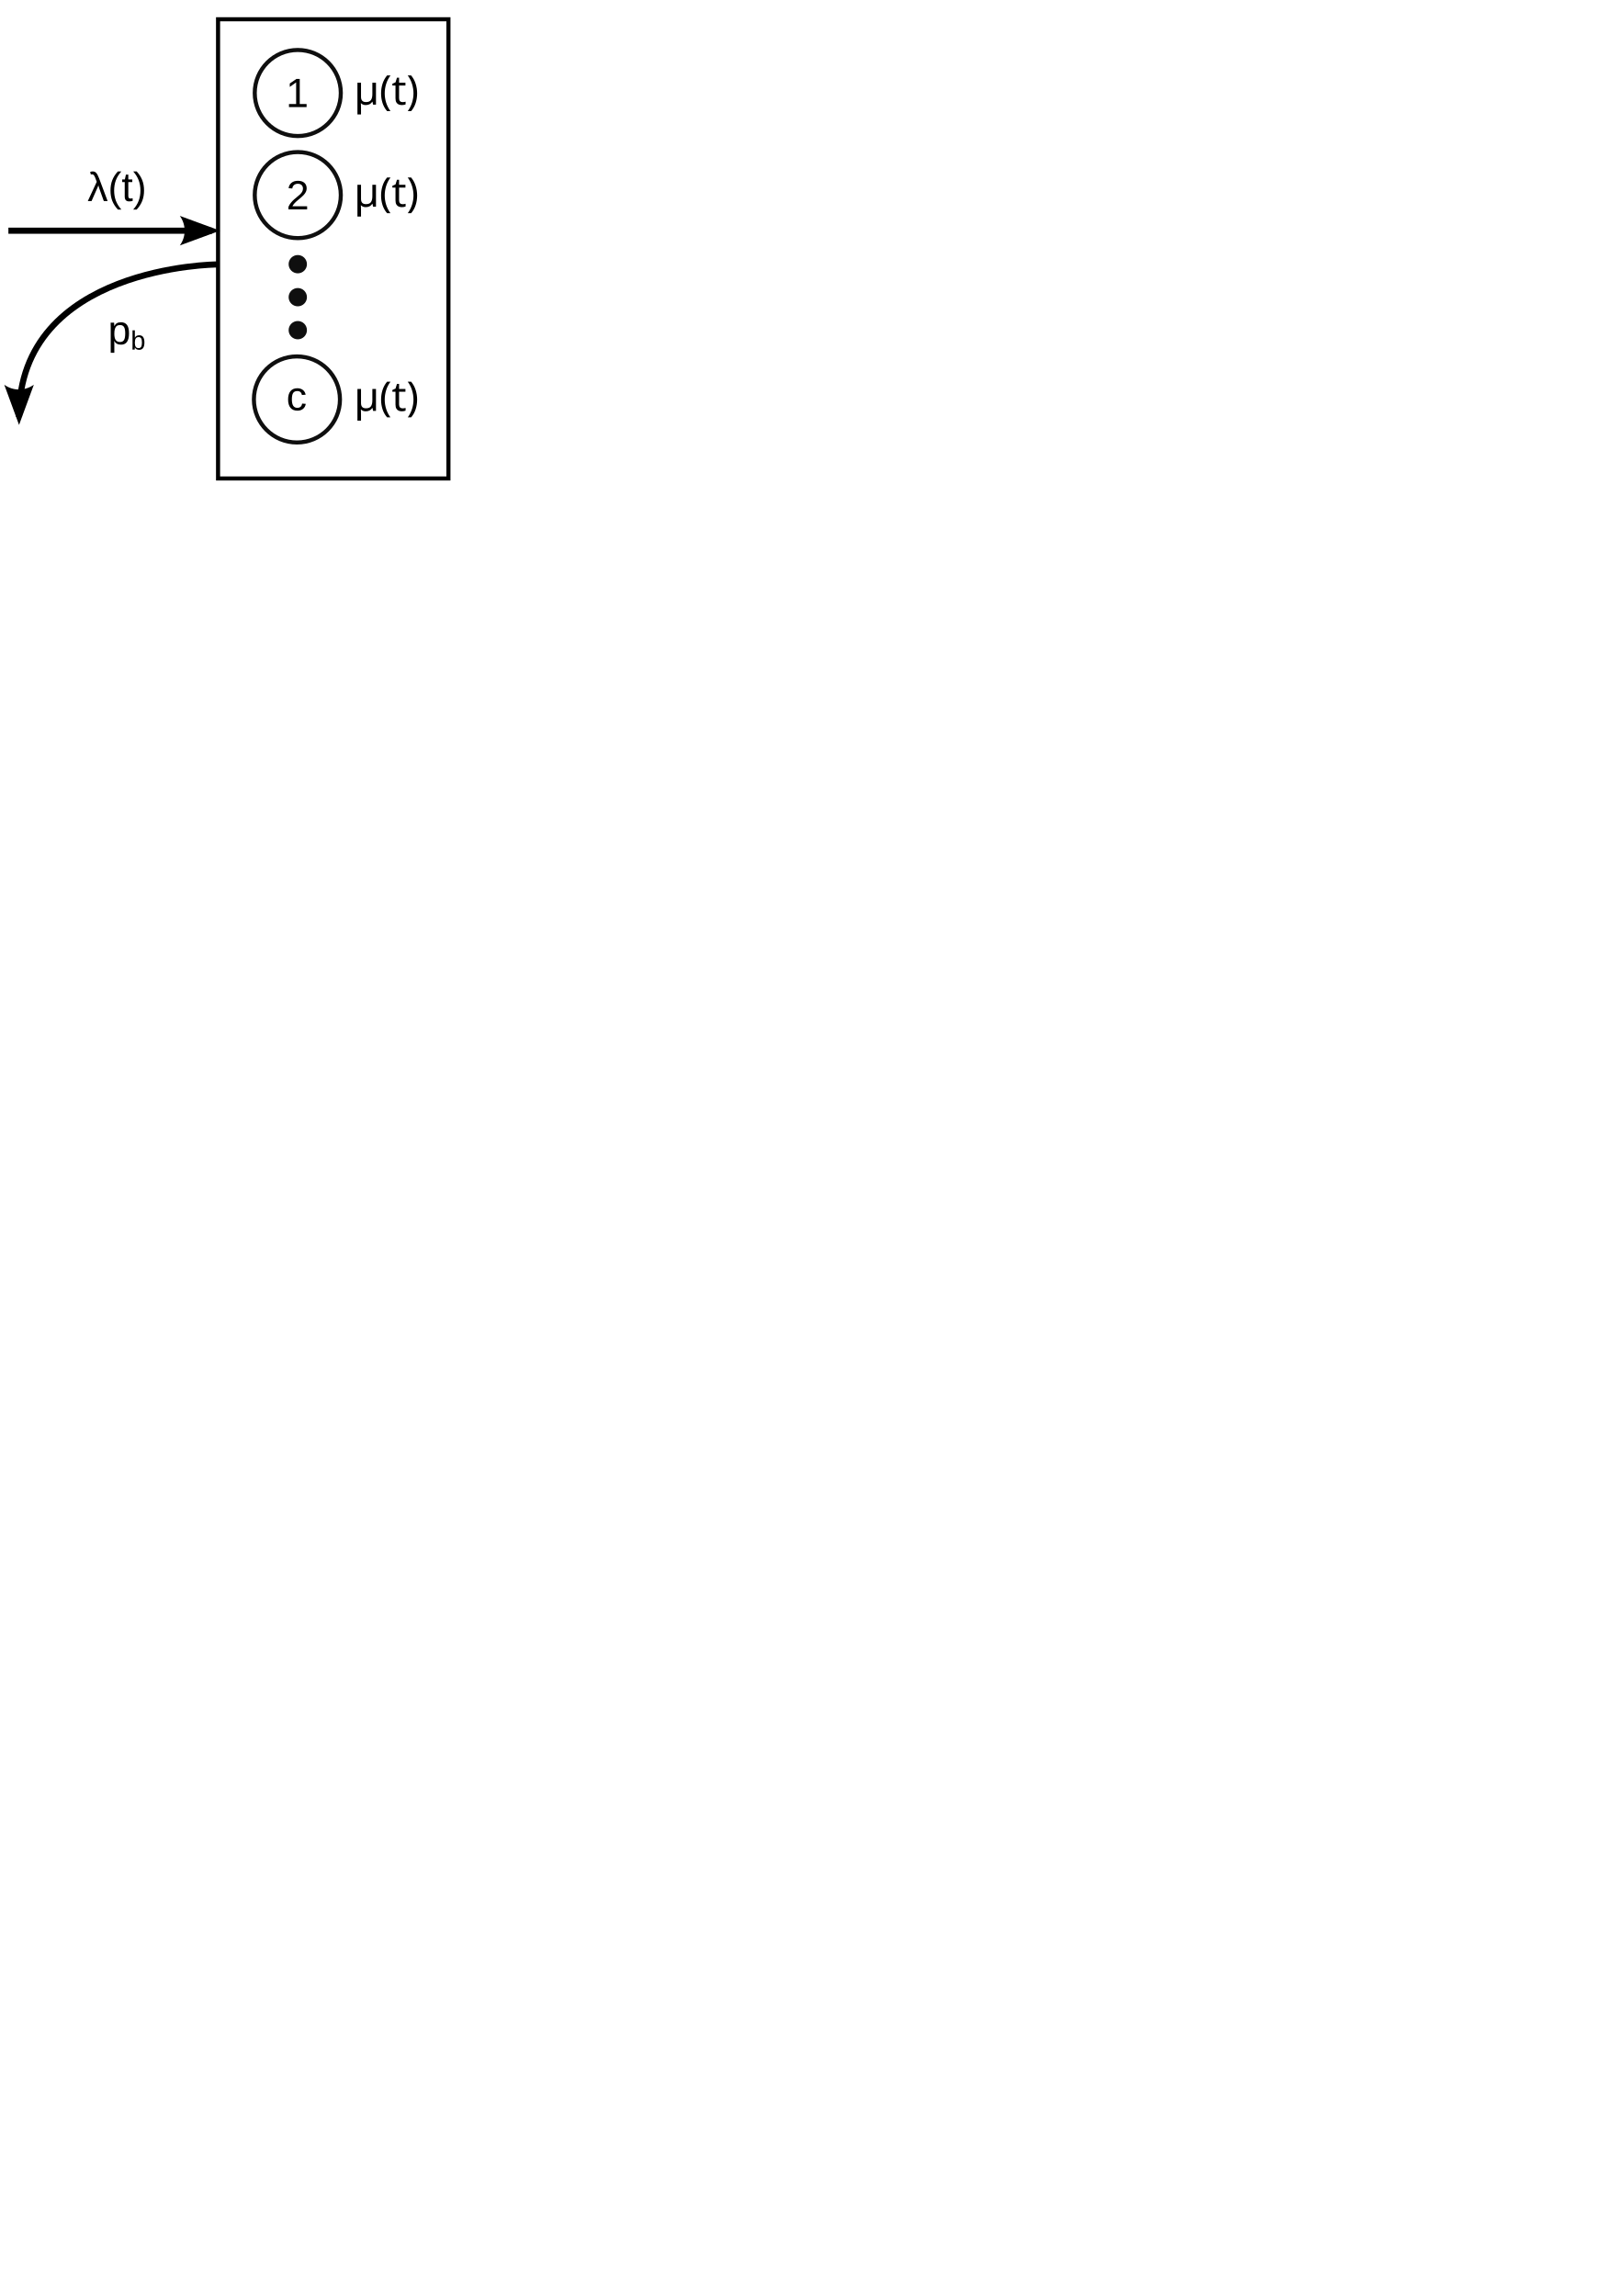
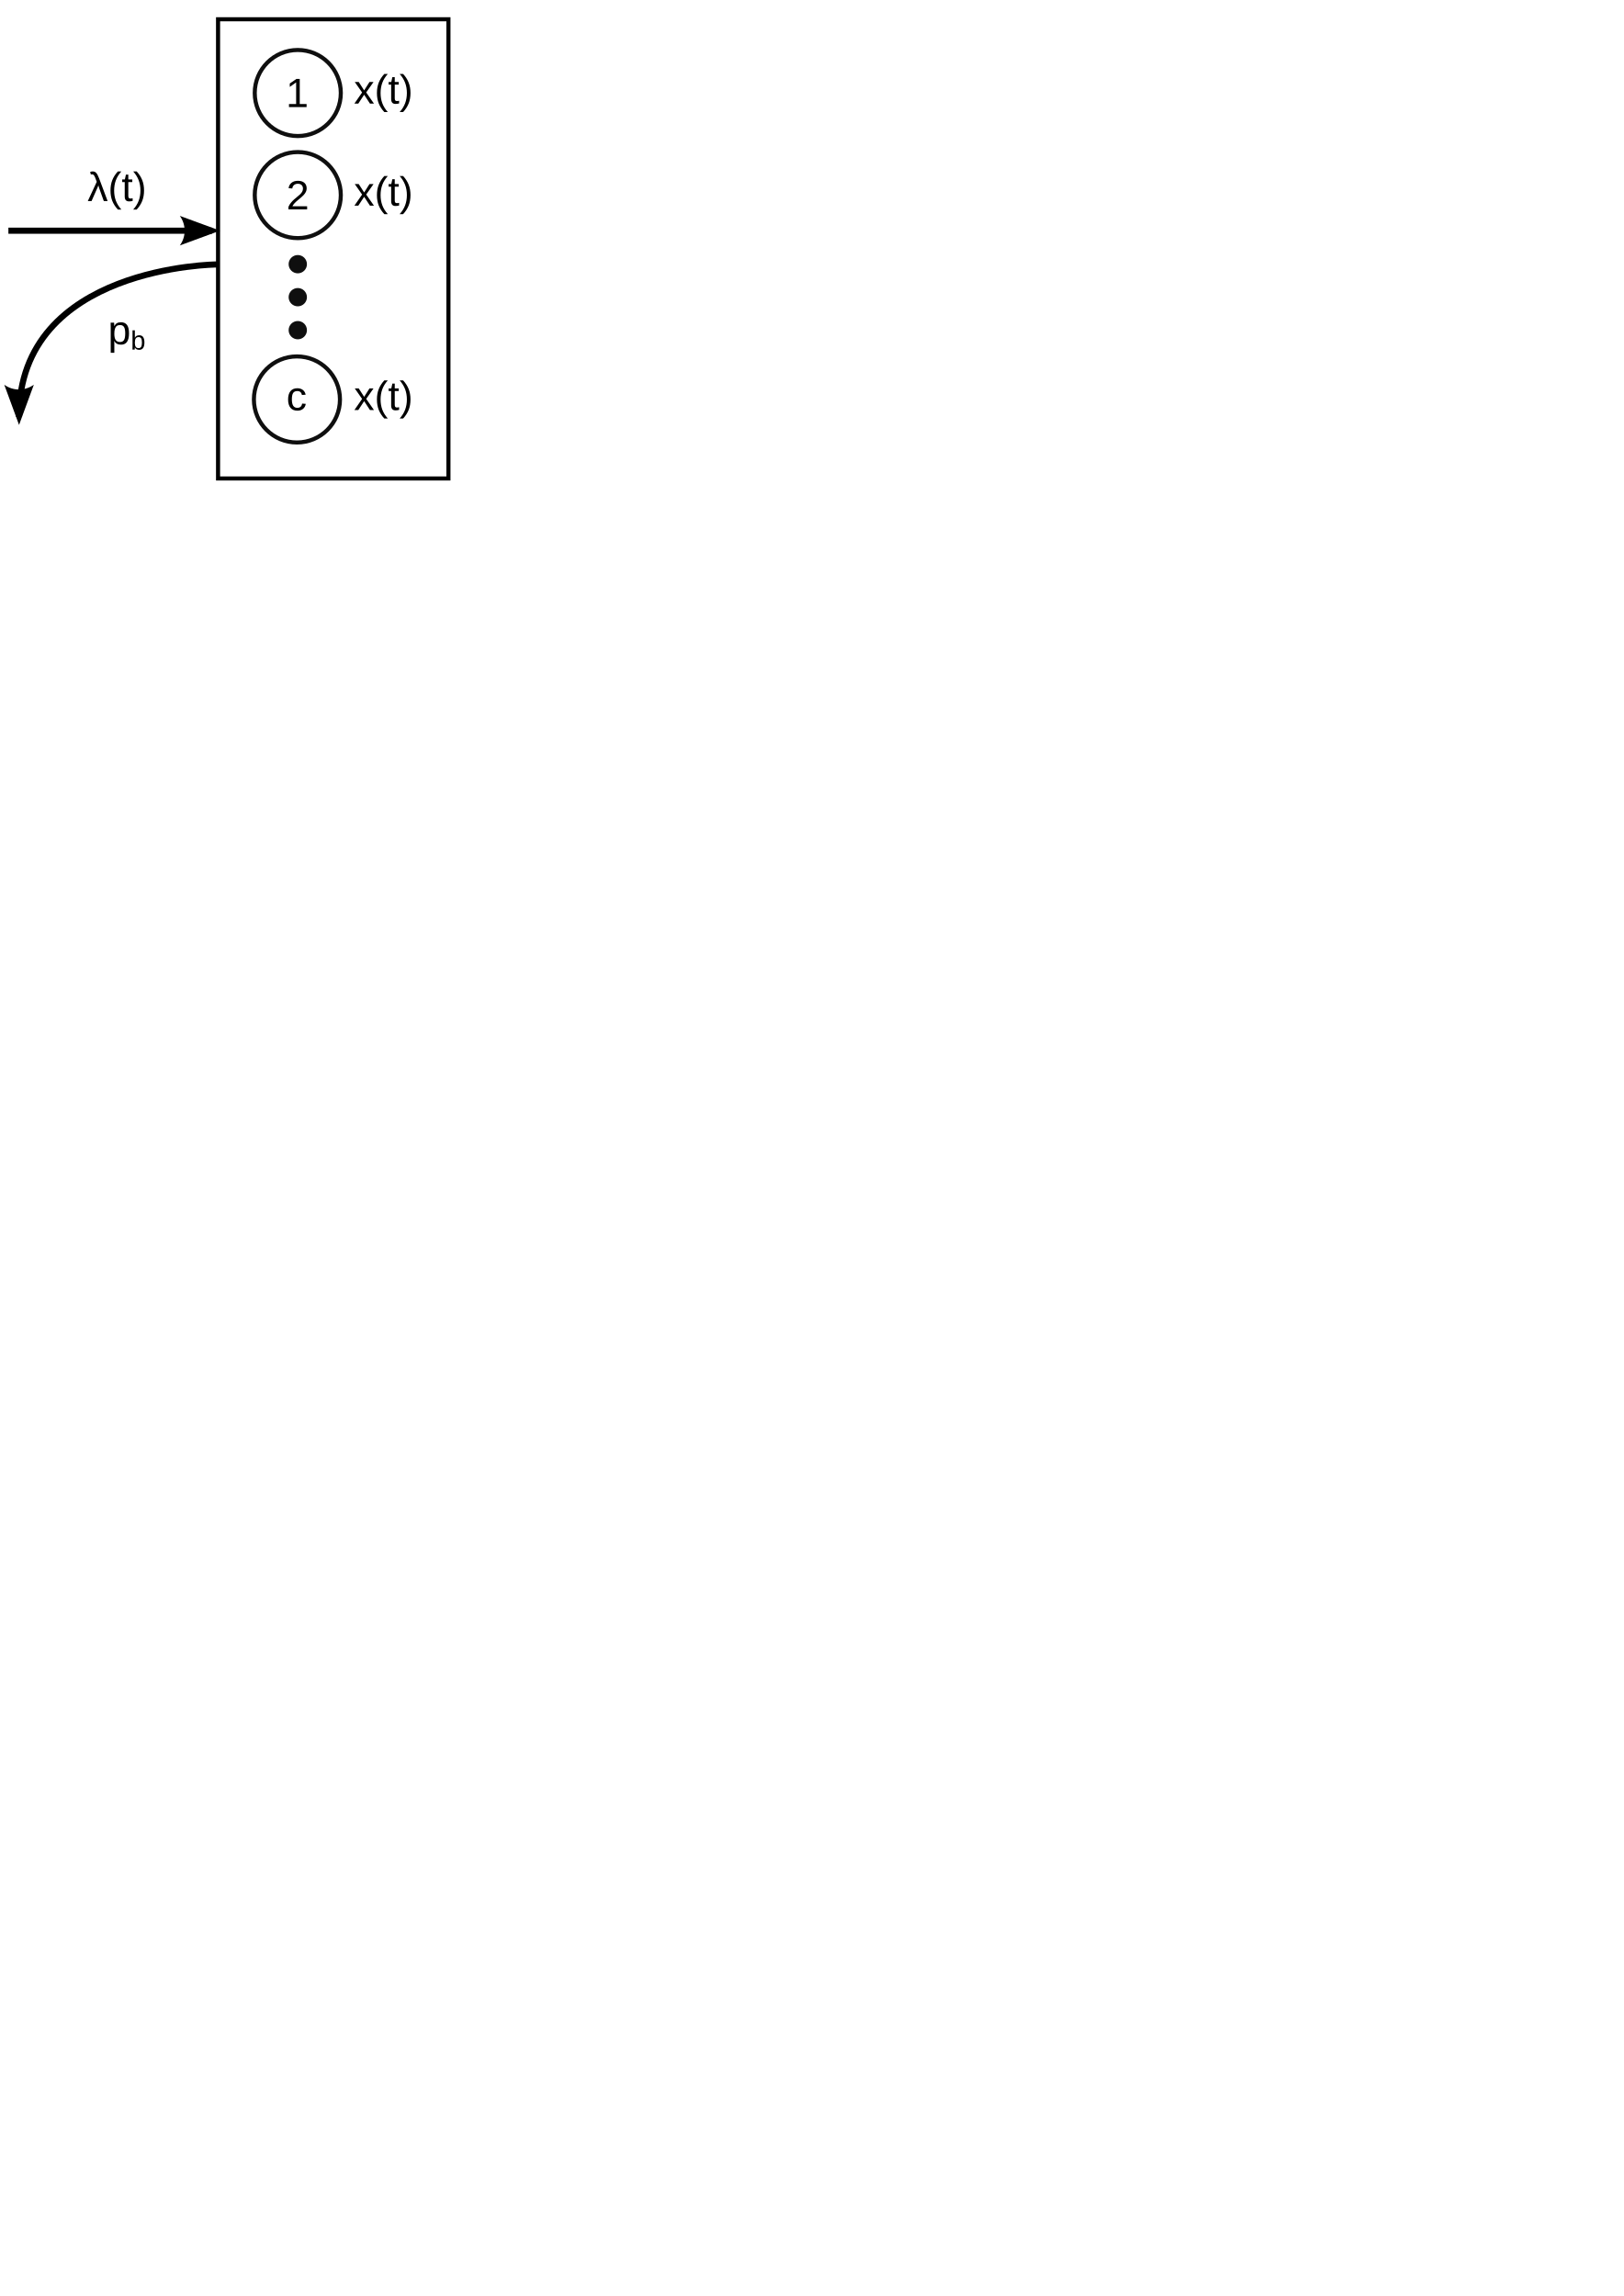
<svg xmlns="http://www.w3.org/2000/svg" width="210mm" height="297mm" id="svg4791" version="1.1">
  <defs id="defs4793">
    <marker orient="auto" refY="0.0" refX="0.0" id="Arrow2Mend" style="overflow:visible;">
      <path id="path3931" style="fill-rule:evenodd;stroke-width:0.625;stroke-linejoin:round;" d="M 8.719,4.034 L -2.207,0.016 L 8.719,-4.002 C 6.973,-1.63 6.983,1.616 8.719,4.034 z " transform="scale(0.6) rotate(180) translate(0,0)" />
    </marker>
    <marker orient="auto" refY="0" refX="0" id="Arrow2Mend-6" style="overflow:visible">
      <path id="path3931-7" style="fill-rule:evenodd;stroke-width:0.625;stroke-linejoin:round" d="M 8.719,4.034 -2.207,0.016 8.719,-4.002 c -1.745,2.372 -1.735,5.617 -6e-7,8.035 z" transform="scale(-0.6,-0.6)" />
    </marker>
    <marker orient="auto" refY="0" refX="0" id="Arrow2Mend-4" style="overflow:visible">
      <path id="path3931-1" style="fill-rule:evenodd;stroke-width:0.625;stroke-linejoin:round" d="M 8.719,4.034 -2.207,0.016 8.719,-4.002 c -1.745,2.372 -1.735,5.617 -6e-7,8.035 z" transform="scale(-0.6,-0.6)" />
    </marker>
    <marker orient="auto" refY="0" refX="0" id="marker5664" style="overflow:visible">
      <path id="path5666" style="fill-rule:evenodd;stroke-width:0.625;stroke-linejoin:round" d="M 8.719,4.034 -2.207,0.016 8.719,-4.002 c -1.745,2.372 -1.735,5.617 -6e-7,8.035 z" transform="scale(-0.6,-0.6)" />
    </marker>
    <marker orient="auto" refY="0" refX="0" id="Arrow2Mend-1" style="overflow:visible">
      <path id="path3931-5" style="fill-rule:evenodd;stroke-width:0.625;stroke-linejoin:round" d="M 8.719,4.034 -2.207,0.016 8.719,-4.002 c -1.745,2.372 -1.735,5.617 -6e-7,8.035 z" transform="scale(-0.6,-0.6)" />
    </marker>
    <marker orient="auto" refY="0" refX="0" id="marker5664-1" style="overflow:visible">
      <path id="path5666-0" style="fill-rule:evenodd;stroke-width:0.625;stroke-linejoin:round" d="M 8.719,4.034 -2.207,0.016 8.719,-4.002 c -1.745,2.372 -1.735,5.617 -6e-7,8.035 z" transform="scale(-0.6,-0.6)" />
    </marker>
    <marker orient="auto" refY="0" refX="0" id="Arrow2Mend-44" style="overflow:visible">
      <path id="path3931-78" style="fill-rule:evenodd;stroke-width:0.625;stroke-linejoin:round" d="M 8.719,4.034 -2.207,0.016 8.719,-4.002 c -1.745,2.372 -1.735,5.617 -6e-7,8.035 z" transform="scale(-0.6,-0.6)" />
    </marker>
    <marker orient="auto" refY="0" refX="0" id="marker5664-15" style="overflow:visible">
      <path id="path5666-6" style="fill-rule:evenodd;stroke-width:0.625;stroke-linejoin:round" d="M 8.719,4.034 -2.207,0.016 8.719,-4.002 c -1.745,2.372 -1.735,5.617 -6e-7,8.035 z" transform="scale(-0.6,-0.6)" />
    </marker>
    <marker orient="auto" refY="0" refX="0" id="Arrow2Mend-5" style="overflow:visible">
      <path id="path3931-14" style="fill-rule:evenodd;stroke-width:0.625;stroke-linejoin:round" d="M 8.719,4.034 -2.207,0.016 8.719,-4.002 c -1.745,2.372 -1.735,5.617 -6e-7,8.035 z" transform="scale(-0.6,-0.6)" />
    </marker>
    <marker orient="auto" refY="0" refX="0" id="marker5664-3" style="overflow:visible">
      <path id="path5666-67" style="fill-rule:evenodd;stroke-width:0.625;stroke-linejoin:round" d="M 8.719,4.034 -2.207,0.016 8.719,-4.002 c -1.745,2.372 -1.735,5.617 -6e-7,8.035 z" transform="scale(-0.6,-0.6)" />
    </marker>
    <marker orient="auto" refY="0" refX="0" id="Arrow2Mend-69" style="overflow:visible">
      <path id="path3931-76" style="fill-rule:evenodd;stroke-width:0.625;stroke-linejoin:round" d="M 8.719,4.034 -2.207,0.016 8.719,-4.002 c -1.745,2.372 -1.735,5.617 -6e-7,8.035 z" transform="scale(-0.6,-0.6)" />
    </marker>
    <marker orient="auto" refY="0" refX="0" id="marker5664-34" style="overflow:visible">
      <path id="path5666-7" style="fill-rule:evenodd;stroke-width:0.625;stroke-linejoin:round" d="M 8.719,4.034 -2.207,0.016 8.719,-4.002 c -1.745,2.372 -1.735,5.617 -6e-7,8.035 z" transform="scale(-0.6,-0.6)" />
    </marker>
    <marker orient="auto" refY="0" refX="0" id="Arrow2Mend-7" style="overflow:visible">
      <path id="path3931-3" style="fill-rule:evenodd;stroke-width:0.625;stroke-linejoin:round" d="M 8.719,4.034 -2.207,0.016 8.719,-4.002 c -1.745,2.372 -1.735,5.617 -6e-7,8.035 z" transform="scale(-0.6,-0.6)" />
    </marker>
    <marker orient="auto" refY="0" refX="0" id="marker5664-2" style="overflow:visible">
      <path id="path5666-8" style="fill-rule:evenodd;stroke-width:0.625;stroke-linejoin:round" d="M 8.719,4.034 -2.207,0.016 8.719,-4.002 c -1.745,2.372 -1.735,5.617 -6e-7,8.035 z" transform="scale(-0.6,-0.6)" />
    </marker>
    <marker orient="auto" refY="0" refX="0" id="Arrow2Mend-0" style="overflow:visible">
      <path id="path3931-58" style="fill-rule:evenodd;stroke-width:0.625;stroke-linejoin:round" d="M 8.719,4.034 -2.207,0.016 8.719,-4.002 c -1.745,2.372 -1.735,5.617 -6e-7,8.035 z" transform="scale(-0.6,-0.6)" />
    </marker>
    <marker orient="auto" refY="0" refX="0" id="marker5664-4" style="overflow:visible">
      <path id="path5666-04" style="fill-rule:evenodd;stroke-width:0.625;stroke-linejoin:round" d="M 8.719,4.034 -2.207,0.016 8.719,-4.002 c -1.745,2.372 -1.735,5.617 -6e-7,8.035 z" transform="scale(-0.6,-0.6)" />
    </marker>
  </defs>
  <g id="layer1">
    <g id="g3986" transform="translate(-495.4252,-332.1822)">
      <path transform="translate(416.6155,34.2904)" d="m 245.406,393.272 c 0,11.617 -9.418,21.035 -21.035,21.035 -11.617,0 -21.035,-9.418 -21.035,-21.035 0,-11.617 9.418,-21.035 21.035,-21.035 11.617,0 21.035,9.418 21.035,21.035 z" id="path4799" style="opacity:0.94;fill:none;stroke:#000000;stroke-width:2;stroke-miterlimit:4;stroke-opacity:1;stroke-dasharray:none" />
      <text id="text5362" y="434.544" x="635.425" style="font-size:20px;font-style:normal;font-weight:normal;line-height:125%;letter-spacing:0px;word-spacing:0px;fill:#000000;fill-opacity:1;stroke:none;font-family:Sans" xml:space="preserve">
        <tspan style="font-size:20px;font-style:normal;font-variant:normal;font-weight:normal;font-stretch:normal;font-family:Liberation Sans;-inkscape-font-specification:Liberation Sans" y="434.544" x="635.425" id="tspan5364">2</tspan>
      </text>
    </g>
    <g id="g5395" transform="translate(-153.8707,-343.7025)">
      <g id="g3978">
        <path transform="translate(75.06093,-4.09729)" style="opacity:0.94;fill:none;stroke:#000000;stroke-width:2;stroke-miterlimit:4;stroke-opacity:1;stroke-dasharray:none" id="path4799-6" d="m 245.406,393.272 c 0,11.617 -9.418,21.035 -21.035,21.035 -11.617,0 -21.035,-9.418 -21.035,-21.035 0,-11.617 9.418,-21.035 21.035,-21.035 11.617,0 21.035,9.418 21.035,21.035 z" />
        <text xml:space="preserve" style="font-size:20px;font-style:normal;font-weight:normal;line-height:125%;letter-spacing:0px;word-spacing:0px;fill:#000000;fill-opacity:1;stroke:none;font-family:Sans" x="293.597" y="396.054" id="text5366">
          <tspan style="font-style:normal;font-variant:normal;font-weight:normal;font-stretch:normal;font-family:Liberation Sans;-inkscape-font-specification:Liberation Sans" id="tspan5368" x="293.597" y="396.054">1</tspan>
        </text>
      </g>
    </g>
    <g id="g3921">
      <path d="m 245.406,393.272 a 21.035,21.035 0 1 1 -42.07,0 21.035,21.035 0 1 1 42.07,0 z" id="path4799-64" style="opacity:0.94;fill:none;stroke:#000000;stroke-width:2;stroke-miterlimit:4;stroke-opacity:1;stroke-dasharray:none" transform="translate(-79.22479,-197.9781)" />
      <text id="text5386" y="200.577" x="139.985" style="font-size:20px;font-style:normal;font-weight:normal;line-height:125%;letter-spacing:0px;word-spacing:0px;fill:#000000;fill-opacity:1;stroke:none;font-family:Sans" xml:space="preserve">
        <tspan y="200.577" x="139.985" id="tspan5388" style="font-style:normal;font-variant:normal;font-weight:normal;font-stretch:normal;font-family:Liberation Sans;-inkscape-font-specification:Liberation Sans">c</tspan>
      </text>
    </g>
    <path style="fill:none;stroke:#000000;stroke-width:3;stroke-linecap:butt;stroke-linejoin:miter;stroke-miterlimit:4;stroke-opacity:1;stroke-dasharray:none;marker-end:url(#Arrow2Mend)" d="m 4.108,112.793 99.49,0" id="path5427" />
-     <text xml:space="preserve" style="font-size:22px;font-style:normal;font-weight:normal;line-height:125%;letter-spacing:0px;word-spacing:0px;fill:#000000;fill-opacity:1;stroke:none;font-family:Sans" x="173.02" y="51.165" id="text5836">
-       <tspan id="tspan5838" x="173.02" y="51.165" style="font-size:20px">μ(t)</tspan>
+     <text xml:space="preserve" style="font-size:22px;font-style:normal;font-weight:normal;line-height:125%;letter-spacing:0px;word-spacing:0px;fill:#000000;fill-opacity:1;stroke:none;font-family:Sans" x="173.02" y="50.648" id="text5836">
+       <tspan id="tspan5838" x="173.02" y="50.648" style="font-size:20px;font-style:normal;font-variant:normal;font-weight:normal;font-stretch:normal;font-family:Liberation Sans;-inkscape-font-specification:Liberation Sans">x(t)</tspan>
    </text>
    <text xml:space="preserve" style="font-size:20px;font-style:normal;font-weight:normal;line-height:125%;letter-spacing:0px;word-spacing:0px;fill:#000000;fill-opacity:1;stroke:none;font-family:Sans" x="42.779" y="98.309" id="text5832-7">
      <tspan id="tspan5834-0" x="42.779" y="98.309" style="font-size:20px;font-style:normal;font-variant:normal;font-weight:normal;font-stretch:normal;font-family:Liberation Sans;-inkscape-font-specification:Liberation Sans">λ(t)</tspan>
    </text>
    <g id="g6149-7" transform="matrix(0,1,-1,0,620.9818,-163.1591)">
      <path transform="matrix(0.6926608,0,0,0.6926608,88.46551,145.5996)" d="m 299.762,476.165 c 0,3.015 -2.444,5.459 -5.459,5.459 -3.015,0 -5.459,-2.444 -5.459,-5.459 0,-3.015 2.444,-5.459 5.459,-5.459 3.015,0 5.459,2.444 5.459,5.459 z" id="path6122-3" style="opacity:0.94;fill:#000000;fill-opacity:1;stroke:#000000;stroke-width:2;stroke-miterlimit:4;stroke-opacity:1;stroke-dasharray:none" />
      <path transform="matrix(0.6926608,0,0,0.6926608,120.7246,145.5996)" d="m 299.762,476.165 c 0,3.015 -2.444,5.459 -5.459,5.459 -3.015,0 -5.459,-2.444 -5.459,-5.459 0,-3.015 2.444,-5.459 5.459,-5.459 3.015,0 5.459,2.444 5.459,5.459 z" id="path6122-6-2" style="opacity:0.94;fill:#000000;fill-opacity:1;stroke:#000000;stroke-width:2;stroke-miterlimit:4;stroke-opacity:1;stroke-dasharray:none" />
      <path transform="matrix(0.6926608,0,0,0.6926608,104.5951,145.5996)" d="m 299.762,476.165 c 0,3.015 -2.444,5.459 -5.459,5.459 -3.015,0 -5.459,-2.444 -5.459,-5.459 0,-3.015 2.444,-5.459 5.459,-5.459 3.015,0 5.459,2.444 5.459,5.459 z" id="path6122-9-2" style="opacity:0.94;fill:#000000;fill-opacity:1;stroke:#000000;stroke-width:2;stroke-miterlimit:4;stroke-opacity:1;stroke-dasharray:none" />
    </g>
    <rect style="fill:none;stroke:#000000;stroke-width:2;stroke-miterlimit:4;stroke-dasharray:none;stroke-dashoffset:0" id="rect3109" width="112.615" height="224.506" x="106.588" y="9.42" ry="0" />
-     <text xml:space="preserve" style="font-size:22px;font-style:normal;font-weight:normal;line-height:125%;letter-spacing:0px;word-spacing:0px;fill:#000000;fill-opacity:1;stroke:none;font-family:Sans" x="173.02" y="101.073" id="text5836-1">
-       <tspan id="tspan5838-7" x="173.02" y="101.073" style="font-size:20px">μ(t)</tspan>
+     <text xml:space="preserve" style="font-size:22px;font-style:normal;font-weight:normal;line-height:125%;letter-spacing:0px;word-spacing:0px;fill:#000000;fill-opacity:1;stroke:none;font-family:Sans" x="173.02" y="100.556" id="text5836-1">
+       <tspan id="tspan5838-7" x="173.02" y="100.556" style="font-size:20px;font-style:normal;font-variant:normal;font-weight:normal;font-stretch:normal;font-family:Liberation Sans;-inkscape-font-specification:Liberation Sans">x(t)</tspan>
    </text>
-     <text xml:space="preserve" style="font-size:22px;font-style:normal;font-weight:normal;line-height:125%;letter-spacing:0px;word-spacing:0px;fill:#000000;fill-opacity:1;stroke:none;font-family:Sans" x="173.02" y="200.889" id="text5836-4">
-       <tspan id="tspan5838-0" x="173.02" y="200.889" style="font-size:20px">μ(t)</tspan>
+     <text xml:space="preserve" style="font-size:22px;font-style:normal;font-weight:normal;line-height:125%;letter-spacing:0px;word-spacing:0px;fill:#000000;fill-opacity:1;stroke:none;font-family:Sans" x="173.02" y="200.469" id="text5836-4">
+       <tspan id="tspan5838-0" x="173.02" y="200.469" style="font-size:20px;font-style:normal;font-variant:normal;font-weight:normal;font-stretch:normal;font-family:Liberation Sans;-inkscape-font-specification:Liberation Sans">x(t)</tspan>
    </text>
    <path style="fill:none;stroke:#000000;stroke-width:3;stroke-linecap:butt;stroke-linejoin:miter;stroke-miterlimit:4;stroke-opacity:1;stroke-dasharray:none;marker-end:url(#marker5664-4)" d="m 106.04,129.29 c 0,0 -96.756,0.569 -96.756,74.489" id="path4050" />
    <text xml:space="preserve" style="font-size:20px;font-style:normal;font-variant:normal;font-weight:normal;font-stretch:normal;line-height:125%;letter-spacing:0px;word-spacing:0px;fill:#000000;fill-opacity:1;stroke:none;font-family:Liberation Sans;-inkscape-font-specification:Liberation Sans" x="52.779" y="168.309" id="text4264">
      <tspan id="tspan4266" x="52.779" y="168.309">p<tspan style="font-size:65.001%;baseline-shift:sub" id="tspan4268">b</tspan>
      </tspan>
    </text>
  </g>
</svg>
